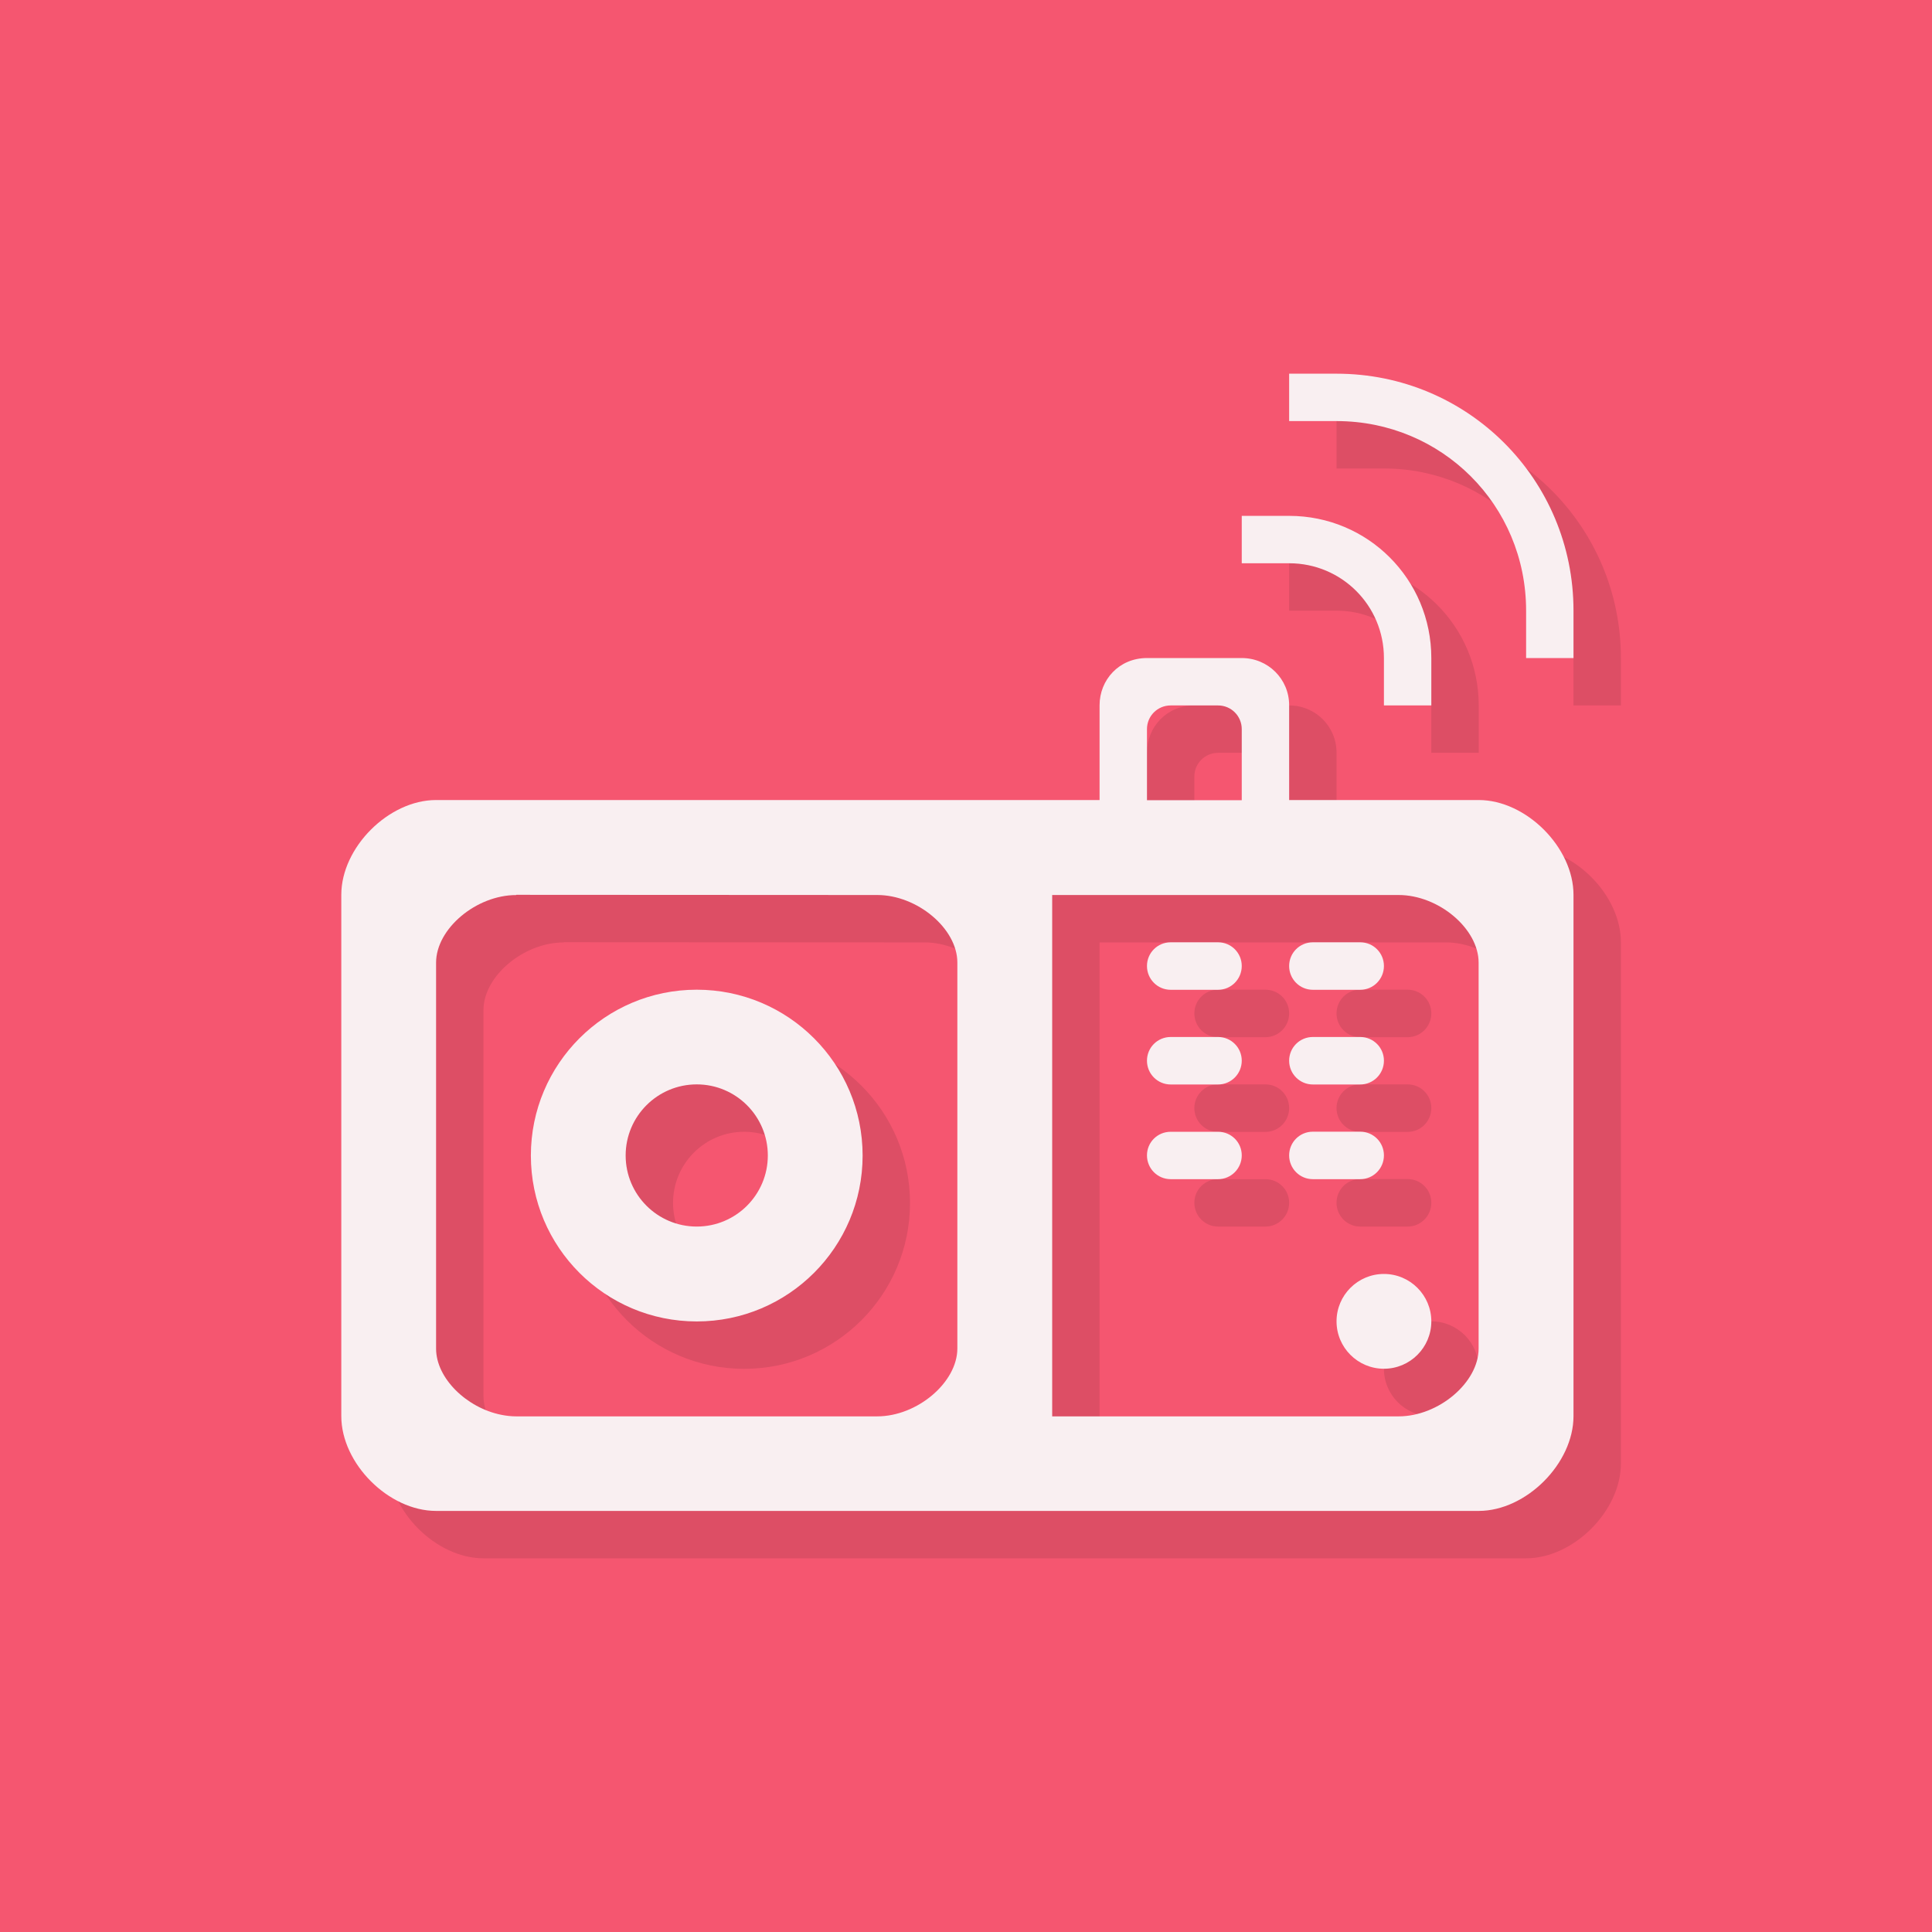
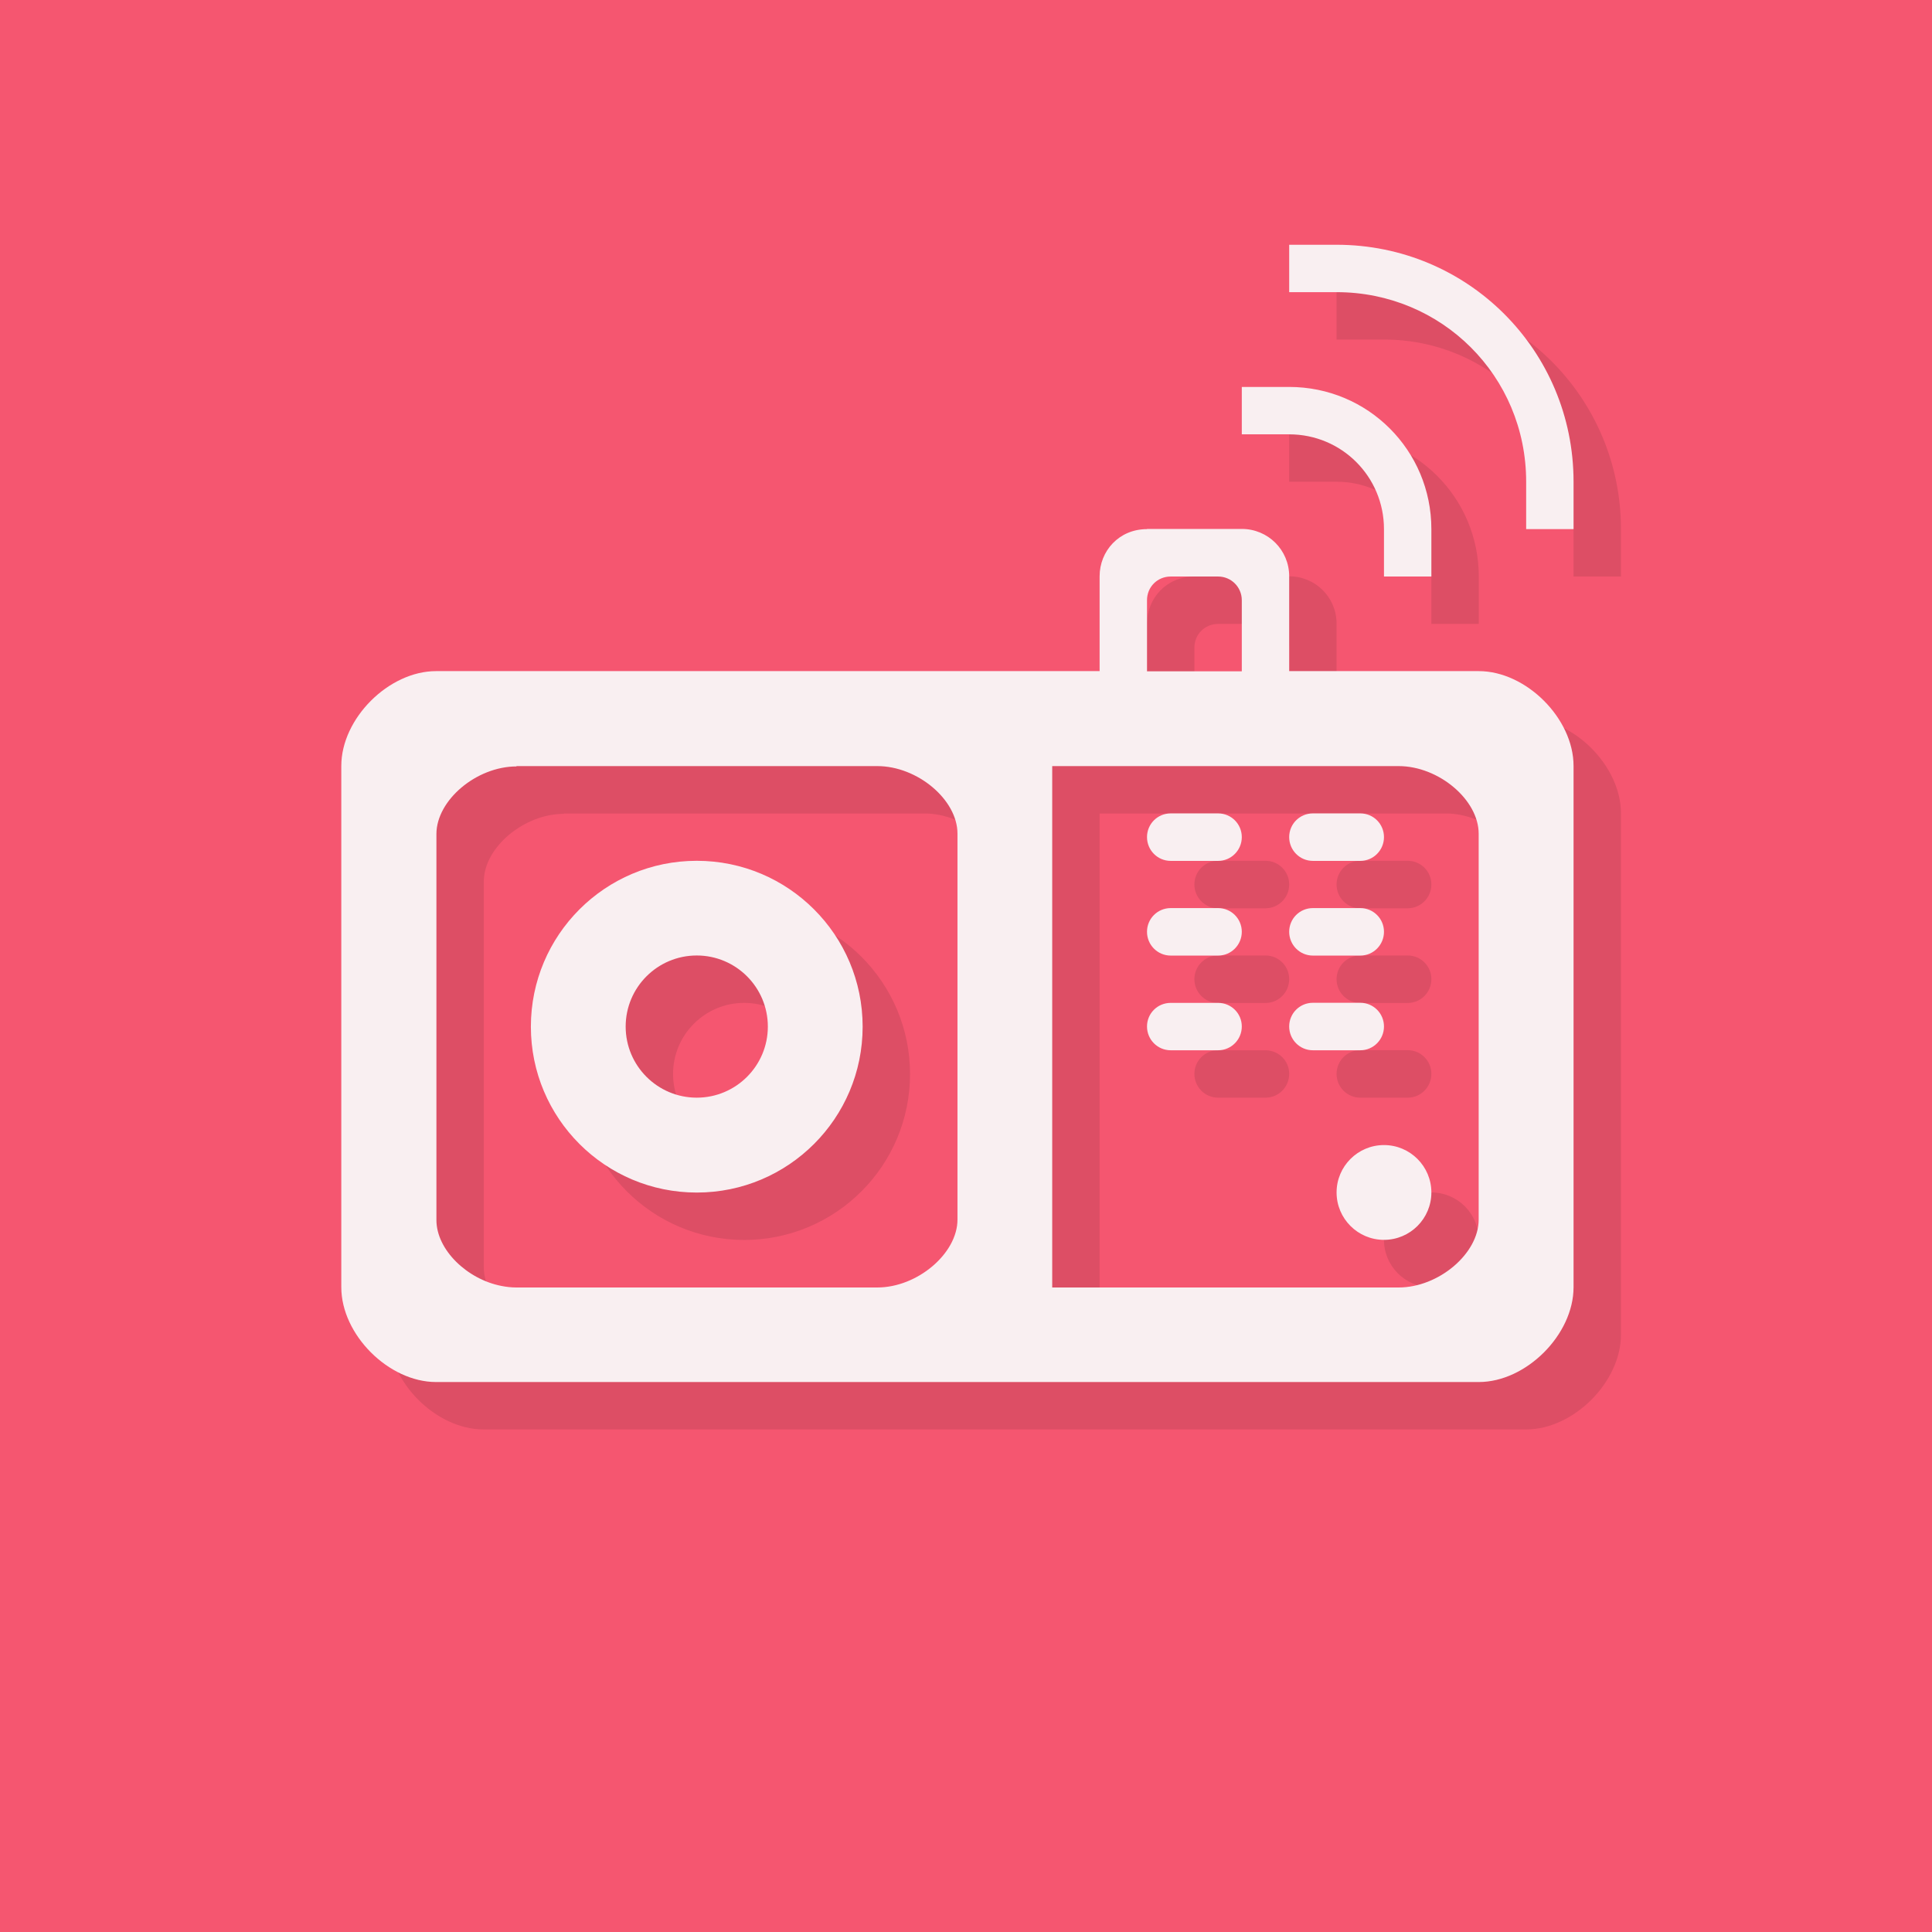
- <svg xmlns="http://www.w3.org/2000/svg" xmlns:ns1="http://www.openswatchbook.org/uri/2009/osb" xmlns:xlink="http://www.w3.org/1999/xlink" id="svg7649" version="1.0" width="32" height="32">
-   <defs id="defs7659">
-     <linearGradient gradientTransform="matrix(0,-1,1,0,-1.5e-6,48)" gradientUnits="userSpaceOnUse" x2="47" x1="1" id="linearGradient3764">
-       <stop id="stop7" style="stop-color:#344e8e;stop-opacity:1" />
-       <stop id="stop9" style="stop-color:#3a569c;stop-opacity:1" offset="1" />
-     </linearGradient>
-     <linearGradient gradientTransform="matrix(0,-1,1,0,44.44444,48)" gradientUnits="userSpaceOnUse" x2="47" x1="1" id="linearGradient3764-1">
-       <stop id="stop7-0" style="stop-color:#f7b747;stop-opacity:1" />
-       <stop id="stop9-3" style="stop-color:#f8bd5a;stop-opacity:1" offset="1" />
-     </linearGradient>
-     <linearGradient gradientTransform="matrix(0,-1,1,0,-1.5e-6,48)" gradientUnits="userSpaceOnUse" x2="47" x1="1" id="linearGradient3764-6">
-       <stop id="stop7-7" style="stop-color:#f6b042;stop-opacity:1" />
-       <stop id="stop9-32" style="stop-color:#f7b754;stop-opacity:1" offset="1" />
-     </linearGradient>
-     <linearGradient gradientTransform="matrix(0,-1,1,0,-1.5e-6,48)" gradientUnits="userSpaceOnUse" x2="47" x1="1" id="linearGradient3764-2">
-       <stop id="stop7-1" style="stop-color:#ad897f;stop-opacity:1" />
-       <stop id="stop9-5" style="stop-color:#b5948b;stop-opacity:1" offset="1" />
-     </linearGradient>
-     <linearGradient id="linearGradient3874">
-       <stop id="stop3876" offset="0" style="stop-color:#ffffff;stop-opacity:1;" />
-       <stop id="stop3878" offset="1" style="stop-color:#ffffff;stop-opacity:0;" />
-     </linearGradient>
-     <linearGradient id="linearGradient3858">
-       <stop style="stop-color:#000000;stop-opacity:1;" offset="0" id="stop3860" />
-       <stop style="stop-color:#000000;stop-opacity:0;" offset="1" id="stop3862" />
-     </linearGradient>
-     <linearGradient id="linearGradient3045">
-       <stop style="stop-color:#91bedd;stop-opacity:1;" offset="0" id="stop3047" />
-       <stop style="stop-color:#4986b1;stop-opacity:1;" offset="1" id="stop3049" />
-     </linearGradient>
-     <linearGradient id="linearGradient4213">
-       <stop id="stop4215" offset="0" style="stop-color:#b1d7f3;stop-opacity:1" />
-       <stop id="stop4217" offset="1" style="stop-color:#8fafda;stop-opacity:1" />
-     </linearGradient>
-     <linearGradient id="linearGradient5460" ns1:paint="gradient">
-       <stop style="stop-color:#e6e6e6;stop-opacity:1" offset="0" id="stop5462" />
-       <stop style="stop-color:#ffffff;stop-opacity:1" offset="1" id="stop5464" />
-     </linearGradient>
-     <linearGradient id="linearGradient5476" ns1:paint="solid">
-       <stop style="stop-color:#772953;stop-opacity:1;" offset="0" id="stop5478" />
-     </linearGradient>
-     <linearGradient xlink:href="#linearGradient4213" id="linearGradient3037" gradientUnits="userSpaceOnUse" x1="144" y1="918.362" x2="144" y2="1052.362" gradientTransform="matrix(1.777778,0,0,1.776119,16,-1563.36)" />
-     <filter id="filter4223" style="color-interpolation-filters:sRGB">
-       <feBlend id="feBlend4225" in2="BackgroundImage" mode="multiply" />
-     </filter>
-     <filter id="filter4154" style="color-interpolation-filters:sRGB">
-       <feComposite id="feComposite4156" in2="SourceGraphic" k3="0" k2="1" k1="0" result="composite1" k4="0" operator="arithmetic" />
-       <feColorMatrix id="feColorMatrix4158" type="saturate" values="0" result="colormatrix1" in="composite1" />
-       <feFlood id="feFlood4160" result="flood1" flood-color="rgb(72,59,72)" />
-       <feBlend id="feBlend4162" result="blend1" mode="multiply" in2="colormatrix1" in="flood1" />
-       <feBlend id="feBlend4164" mode="screen" in2="blend1" result="blend2" />
-       <feColorMatrix id="feColorMatrix4166" type="saturate" values="1" result="colormatrix2" in="blend2" />
-       <feComposite id="feComposite4168" operator="in" result="composite2" in2="SourceGraphic" in="colormatrix2" />
-     </filter>
-     <linearGradient xlink:href="#linearGradient3858" id="linearGradient3864" x1="272" y1="256" x2="368" y2="352" gradientUnits="userSpaceOnUse" />
-     <linearGradient xlink:href="#linearGradient3874" id="linearGradient3872" gradientUnits="userSpaceOnUse" x1="272" y1="256" x2="368" y2="352" gradientTransform="rotate(180,272,272)" />
-     <linearGradient xlink:href="#linearGradient3874" id="linearGradient3906" gradientUnits="userSpaceOnUse" gradientTransform="rotate(180,272,272)" x1="288" y1="264" x2="360" y2="328" />
-     <linearGradient xlink:href="#linearGradient3858" id="linearGradient3908" gradientUnits="userSpaceOnUse" x1="288" y1="272" x2="368" y2="352" />
-     <clipPath clipPathUnits="userSpaceOnUse" id="clipPath9430">
-       <path id="path9432" d="m 166.062,-196 179.875,0 C 491.235,-196 512,-175.287 512,-30.125 l 0,148.25 C 512,263.286 491.235,284 345.938,284 l -179.875,0 C 20.765,284 0,263.286 0,118.125 L 0,-30.125 C 0,-175.287 20.765,-196 166.062,-196 Z" style="color:#000000;display:inline;overflow:visible;visibility:visible;fill:#ffffff;fill-opacity:1;fill-rule:nonzero;stroke:none;stroke-width:1;marker:none;enable-background:new" />
-     </clipPath>
-     <linearGradient gradientTransform="matrix(0,-1,1,0,-1.5e-6,48)" gradientUnits="userSpaceOnUse" x2="47" x1="1" id="linearGradient3764-3">
-       <stop id="stop7-3" style="stop-color:#4eb470;stop-opacity:1" />
-       <stop id="stop9-8" style="stop-color:#5dba7c;stop-opacity:1" offset="1" />
-     </linearGradient>
-     <linearGradient gradientTransform="matrix(3.543307,0,0,3.543307,-1,0)" x2="10.442" x1="3.669" gradientUnits="userSpaceOnUse" id="linear0">
-       <stop id="stop12" style="stop-color:#e2f4fb;stop-opacity:1" />
-       <stop id="stop14" style="stop-color:#f9f9f9;stop-opacity:1" offset="1" />
-     </linearGradient>
-     <linearGradient gradientTransform="matrix(0,-1,1,0,-1.5e-6,48)" gradientUnits="userSpaceOnUse" x2="47" x1="1" id="linearGradient3764-28">
-       <stop id="stop7-5" style="stop-color:#18aa86;stop-opacity:1" />
-       <stop id="stop9-80" style="stop-color:#1abc95;stop-opacity:1" offset="1" />
-     </linearGradient>
-     <linearGradient gradientTransform="matrix(0,-1,1,0,-1.5e-6,48)" gradientUnits="userSpaceOnUse" x2="47" x1="1" id="linearGradient3764-8">
-       <stop id="stop7-6" style="stop-color:#5dbacb;stop-opacity:1" />
-       <stop id="stop9-9" style="stop-color:#6cc0d0;stop-opacity:1" offset="1" />
-     </linearGradient>
-     <linearGradient gradientUnits="userSpaceOnUse" x2="24" x1="21" id="linearGradient4251" xlink:href="#linearGradient4309" />
-     <linearGradient id="linearGradient4309">
-       <stop id="stop13" style="stop-color:#eff5eb;stop-opacity:1" />
-       <stop id="stop15" style="stop-color:#d1e2c4;stop-opacity:1" offset="1" />
-     </linearGradient>
-     <linearGradient gradientTransform="matrix(-1,0,0,1,48,0)" x2="24" x1="21" gradientUnits="userSpaceOnUse" id="linearGradient4265" xlink:href="#linearGradient4309" />
-     <linearGradient gradientUnits="userSpaceOnUse" y2="1" x2="0" y1="47" id="linearGradient3845">
-       <stop id="stop7-33" style="stop-color:#24bbd2;stop-opacity:1" />
-       <stop id="stop9-7" style="stop-color:#2fc4db;stop-opacity:1" offset="1" />
-     </linearGradient>
-     <linearGradient gradientTransform="matrix(0,-1,1,0,-1.5e-6,48)" gradientUnits="userSpaceOnUse" x2="47" x1="1" id="linearGradient3764-4">
-       <stop id="stop7-37" style="stop-color:#de4f48;stop-opacity:1" />
-       <stop id="stop9-1" style="stop-color:#e16059;stop-opacity:1" offset="1" />
-     </linearGradient>
-     <linearGradient gradientTransform="matrix(0,-1,1,0,-1.5e-6,48)" gradientUnits="userSpaceOnUse" x2="47" x1="1" id="linearGradient3764-39">
-       <stop id="stop7-64" style="stop-color:#ee810c;stop-opacity:1" />
-       <stop id="stop9-2" style="stop-color:#f38b1b;stop-opacity:1" offset="1" />
-     </linearGradient>
-     <linearGradient gradientTransform="matrix(0,-1,1,0,-1.5e-6,48)" gradientUnits="userSpaceOnUse" x2="47" x1="1" id="linearGradient3764-0">
-       <stop id="stop7-2" style="stop-color:#3db0e3;stop-opacity:1" />
-       <stop id="stop9-95" style="stop-color:#50b8e6;stop-opacity:1" offset="1" />
-     </linearGradient>
-     <linearGradient id="linearGradient3102-2" gradientUnits="userSpaceOnUse" gradientTransform="matrix(0.05622958,0,0,0.05622958,0.07160145,-0.0527796)" x1="135" y1="120" x2="160" y2="160">
-       <stop id="stop12-7" style="stop-color:#eff7fc" />
-       <stop id="stop14-4" style="stop-color:#fff" offset="1" />
-     </linearGradient>
-     <linearGradient gradientTransform="matrix(0,-1,1,0,-1.5e-6,48)" gradientUnits="userSpaceOnUse" x2="47" x1="1" id="linearGradient3764-64">
-       <stop id="stop7-9" style="stop-color:#575757;stop-opacity:1" />
-       <stop id="stop9-12" style="stop-color:#616161;stop-opacity:1" offset="1" />
-     </linearGradient>
-     <linearGradient gradientTransform="matrix(0,-1,1,0,-1.5e-6,48)" gradientUnits="userSpaceOnUse" x2="47" x1="1" id="linearGradient3764-31">
-       <stop id="stop7-8" style="stop-color:#315bd1;stop-opacity:1" />
-       <stop id="stop9-13" style="stop-color:#4166d4;stop-opacity:1" offset="1" />
-     </linearGradient>
-     <linearGradient gradientUnits="userSpaceOnUse" y2="1" x2="0" y1="47" id="linearGradient3764-89">
-       <stop id="stop7-24" style="stop-color:#23bd88;stop-opacity:1" />
-       <stop id="stop9-51" style="stop-color:#26cd93;stop-opacity:1" offset="1" />
-     </linearGradient>
-     <linearGradient gradientTransform="matrix(0,-1,1,0,-1.5e-6,48)" gradientUnits="userSpaceOnUse" x2="47" x1="1" id="linearGradient3764-00">
-       <stop id="stop7-13" style="stop-color:#075f93;stop-opacity:1" />
-       <stop id="stop9-30" style="stop-color:#086ba6;stop-opacity:1" offset="1" />
-     </linearGradient>
-     <linearGradient gradientTransform="matrix(0.9,0,0,0.9,2.4499,2.45)" gradientUnits="userSpaceOnUse" y2="1" x2="0" y1="47" id="linearGradient3764-002">
-       <stop id="stop7-22" style="stop-color:#67ac5e;stop-opacity:1" />
-       <stop id="stop9-4" style="stop-color:#74b36b;stop-opacity:1" offset="1" />
-     </linearGradient>
-     <linearGradient gradientTransform="matrix(0,-1,1,0,-1.5e-6,48)" gradientUnits="userSpaceOnUse" x2="47" x1="1" id="linearGradient3764-7">
-       <stop id="stop7-86" style="stop-color:#f6b042;stop-opacity:1" />
-       <stop id="stop9-0" style="stop-color:#f7b754;stop-opacity:1" offset="1" />
-     </linearGradient>
-     <linearGradient x2="-24" x1="-27" gradientUnits="userSpaceOnUse" id="linearGradient3357">
-       <stop style="stop-color:#e25543;stop-opacity:1" id="stop14433" />
-       <stop offset="1" style="stop-color:#e96b5a;stop-opacity:1" id="stop14435" />
-     </linearGradient>
-     <linearGradient id="linearGradient3764-06" x1="1" x2="47" gradientUnits="userSpaceOnUse" gradientTransform="matrix(0,-1,1,0,-1.5e-6,48)">
-       <stop style="stop-color:#324162;stop-opacity:1" id="stop14589" />
-       <stop offset="1" style="stop-color:#394a6f;stop-opacity:1" id="stop14591" />
-     </linearGradient>
-     <linearGradient id="linear0-4" gradientUnits="userSpaceOnUse" x1="13" y1="28" x2="15" y2="29">
-       <stop style="stop-color:#35587c;stop-opacity:1" id="stop14594" />
-       <stop offset="1" style="stop-color:#335276;stop-opacity:1" id="stop14596" />
-     </linearGradient>
-     <linearGradient id="linear1" gradientUnits="userSpaceOnUse" x1="12.906" y1="27.547" x2="24" y2="28">
-       <stop style="stop-color:#3d6084;stop-opacity:1" id="stop14599" />
-       <stop offset="1" style="stop-color:#2f5175;stop-opacity:1" id="stop14601" />
-     </linearGradient>
-     <linearGradient id="linear2" gradientUnits="userSpaceOnUse" x1="27" y1="35" x2="35" y2="24">
-       <stop style="stop-color:#375b80;stop-opacity:1" id="stop14604" />
-       <stop offset="1" style="stop-color:#3d6185;stop-opacity:1" id="stop14606" />
-     </linearGradient>
-     <linearGradient id="linearGradient4193" x1="1" x2="47" gradientUnits="userSpaceOnUse">
-       <stop style="stop-color:#2ebd59;stop-opacity:1" id="stop14736" />
-       <stop offset="1" style="stop-color:#33cd61;stop-opacity:1" id="stop14738" />
-     </linearGradient>
-     <linearGradient id="linearGradient3764-37" x1="1" x2="47" gradientUnits="userSpaceOnUse" gradientTransform="matrix(0,-1,1,0,-1.5e-6,48)">
-       <stop style="stop-color:#b471e3;stop-opacity:1" id="stop15099" />
-       <stop offset="1" style="stop-color:#bd82e6;stop-opacity:1" id="stop15101" />
-     </linearGradient>
-     <linearGradient id="linearGradient3764-5" x1="1" x2="47" gradientUnits="userSpaceOnUse" gradientTransform="matrix(0,-1,1,0,-1.5e-6,48)">
-       <stop style="stop-color:#ff7061;stop-opacity:1" id="stop16473" />
-       <stop offset="1" style="stop-color:#ff8275;stop-opacity:1" id="stop16475" />
-     </linearGradient>
-     <radialGradient id="radial0" gradientUnits="userSpaceOnUse" cx="6.773" cy="5.927" r="0.564" gradientTransform="matrix(3.543307,0,0,3.543307,0.000000147638,0.000377575)">
-       <stop style="stop-color:#8eb0c7;stop-opacity:1" id="stop16478" />
-       <stop offset="1" style="stop-color:#8eb0c7;stop-opacity:0" id="stop16480" />
-     </radialGradient>
-     <radialGradient id="radial1" gradientUnits="userSpaceOnUse" cx="6" cy="17.292" r="1" gradientTransform="translate(18,8.707971)" xlink:href="#radial0" />
-     <radialGradient xlink:href="#radial0" id="radialGradient3427" gradientUnits="userSpaceOnUse" gradientTransform="matrix(3.543307,0,0,3.543307,1.47638e-7,3.77575e-4)" cx="6.773" cy="5.927" r="0.564" />
-     <linearGradient id="linearGradient3764-81" x1="1" x2="47" gradientUnits="userSpaceOnUse" gradientTransform="matrix(0,-1,1,0,-1.5e-6,48)">
-       <stop style="stop-color:#e4e4e4;stop-opacity:1" id="stop16695" />
-       <stop offset="1" style="stop-color:#eee;stop-opacity:1" id="stop16697" />
-     </linearGradient>
-     <linearGradient id="linearGradient3764-30" x1="1" x2="47" gradientUnits="userSpaceOnUse" gradientTransform="matrix(0,-1,1,0,-1.5e-6,48)">
-       <stop style="stop-color:#f5c755;stop-opacity:1" id="stop16859" />
-       <stop offset="1" style="stop-color:#f6cd68;stop-opacity:1" id="stop16861" />
-     </linearGradient>
-     <linearGradient id="linearGradient3764-26" x1="1" x2="47" gradientUnits="userSpaceOnUse" gradientTransform="matrix(0,-1,1,0,-1.5e-6,48)">
-       <stop style="stop-color:#e0a300;stop-opacity:1" id="stop16950" />
-       <stop offset="1" style="stop-color:#f4b400;stop-opacity:1" id="stop16952" />
-     </linearGradient>
-     <linearGradient id="linearGradient3764-43" x1="1" x2="47" gradientUnits="userSpaceOnUse" gradientTransform="matrix(0,-1,1,0,-1.5e-6,48)">
-       <stop style="stop-color:#3d3d3d;stop-opacity:1" id="stop18185" />
-       <stop offset="1" style="stop-color:#474747;stop-opacity:1" id="stop18187" />
-     </linearGradient>
-     <linearGradient id="linearGradient3764-86" x1="1" x2="47" gradientUnits="userSpaceOnUse" gradientTransform="matrix(0,-1,1,0,-1.5e-6,48)">
-       <stop style="stop-color:#d84430;stop-opacity:1" id="stop18278" />
-       <stop offset="1" style="stop-color:#db5441;stop-opacity:1" id="stop18280" />
-     </linearGradient>
-     <linearGradient id="linearGradient3064" y1="1" x2="0" y2="47" gradientUnits="userSpaceOnUse">
-       <stop style="stop-color:#555;stop-opacity:1" id="stop18419" />
-       <stop offset="1" style="stop-color:#4b4b4b;stop-opacity:1" id="stop18421" />
-     </linearGradient>
-     <linearGradient id="linearGradient3764-70" x1="1" x2="47" gradientUnits="userSpaceOnUse" gradientTransform="matrix(0,-1,1,0,-1.5e-6,48)">
-       <stop style="stop-color:#f05d1c;stop-opacity:1" id="stop18510" />
-       <stop offset="1" style="stop-color:#f16a30;stop-opacity:1" id="stop18512" />
-     </linearGradient>
-     <linearGradient id="linearGradient3764-819" x1="1" x2="47" gradientUnits="userSpaceOnUse" gradientTransform="matrix(0,-1,1,0,-1.5e-6,48)">
-       <stop style="stop-color:#a467af;stop-opacity:1" id="stop18695" />
-       <stop offset="1" style="stop-color:#ac74b6;stop-opacity:1" id="stop18697" />
-     </linearGradient>
-     <linearGradient id="linearGradient3764-816" x1="1" x2="47" gradientUnits="userSpaceOnUse" gradientTransform="matrix(0,-1,1,0,-1.5e-6,48)">
-       <stop style="stop-color:#d3d3d3;stop-opacity:1" id="stop22104" />
-       <stop offset="1" style="stop-color:#ddd;stop-opacity:1" id="stop22106" />
-     </linearGradient>
-     <linearGradient id="linearGradient3764-48" x1="1" x2="47" gradientUnits="userSpaceOnUse" gradientTransform="matrix(0,-1,1,0,-1.5e-6,48)">
-       <stop style="stop-color:#cfcfcf;stop-opacity:1" id="stop22223" />
-       <stop offset="1" style="stop-color:#d9d9d9;stop-opacity:1" id="stop22225" />
-     </linearGradient>
-     <linearGradient id="linearGradient3126" gradientUnits="userSpaceOnUse" gradientTransform="matrix(0,-1,1,0,-1.5e-6,48)" x1="1" x2="47">
-       <stop style="stop-color:#5ab133;stop-opacity:1" id="stop22615" />
-       <stop offset="1" style="stop-color:#63c038;stop-opacity:1" id="stop22617" />
-     </linearGradient>
-     <linearGradient id="linearGradient3764-50" x1="1" x2="47" gradientUnits="userSpaceOnUse" gradientTransform="matrix(0,-1,1,0,-1.5e-6,48)">
-       <stop style="stop-color:#00acec;stop-opacity:1" id="stop22936" />
-       <stop offset="1" style="stop-color:#01b9ff;stop-opacity:1" id="stop22938" />
-     </linearGradient>
-     <linearGradient id="linearGradient3764-15" x1="1" x2="47" gradientUnits="userSpaceOnUse" gradientTransform="matrix(0,-1,1,0,-1.5e-6,48)">
-       <stop style="stop-color:#4b4b4b;stop-opacity:1" id="stop27458" />
-       <stop offset="1" style="stop-color:#555;stop-opacity:1" id="stop27460" />
-     </linearGradient>
-     <linearGradient id="linearGradient3764-9" x1="1" x2="47" gradientUnits="userSpaceOnUse" gradientTransform="matrix(0,-1,1,0,-1.5e-6,48)">
-       <stop style="stop-color:#93c848;stop-opacity:1" id="stop28213" />
-       <stop offset="1" style="stop-color:#9ccd57;stop-opacity:1" id="stop28215" />
-     </linearGradient>
-     <linearGradient id="linearGradient3764-706" x1="1" x2="47" gradientUnits="userSpaceOnUse" gradientTransform="matrix(0,-1,1,0,-1.5e-6,48)">
-       <stop style="stop-color:#d6740a;stop-opacity:1" id="stop28339" />
-       <stop offset="1" style="stop-color:#e97e0b;stop-opacity:1" id="stop28341" />
-     </linearGradient>
-     <linearGradient id="linearGradient3764-289" x1="1" x2="47" gradientUnits="userSpaceOnUse" gradientTransform="matrix(0,-1,1,0,-1.5e-6,48)">
-       <stop style="stop-color:#01a0db;stop-opacity:1" id="stop28428" />
-       <stop offset="1" style="stop-color:#01b1ef;stop-opacity:1" id="stop28430" />
-     </linearGradient>
-     <linearGradient id="linearGradient3845-5" y1="47" x2="0" y2="1" gradientUnits="userSpaceOnUse">
-       <stop style="stop-color:#6fa2b4;stop-opacity:1" id="stop28619" />
-       <stop offset="1" style="stop-color:#7dabbb;stop-opacity:1" id="stop28621" />
-     </linearGradient>
-     <linearGradient id="linearGradient3764-02" x1="1" x2="47" gradientUnits="userSpaceOnUse" gradientTransform="matrix(0,-1,1,0,-1.5e-6,48)">
-       <stop style="stop-color:#314c6b;stop-opacity:1" id="stop28723" />
-       <stop offset="1" style="stop-color:#375678;stop-opacity:1" id="stop28725" />
-     </linearGradient>
-     <linearGradient id="linearGradient3764-72" x1="1" x2="47" gradientUnits="userSpaceOnUse" gradientTransform="matrix(0,-1,1,0,-1.5e-6,48)">
-       <stop style="stop-color:#e1281f;stop-opacity:1" id="stop28837" />
-       <stop offset="1" style="stop-color:#e33a31;stop-opacity:1" id="stop28839" />
-     </linearGradient>
-     <linearGradient id="linearGradient3764-817" x1="1" x2="47" gradientUnits="userSpaceOnUse" gradientTransform="matrix(0,-1,1,0,-1.5e-6,48)">
-       <stop style="stop-color:#7568a0;stop-opacity:1" id="stop30966" />
-       <stop offset="1" style="stop-color:#8074a8;stop-opacity:1" id="stop30968" />
-     </linearGradient>
-     <linearGradient id="linearGradient3764-79" x1="1" x2="47" gradientUnits="userSpaceOnUse" gradientTransform="matrix(0,-1,1,0,-1.5e-6,48)">
-       <stop style="stop-color:#2c313c;stop-opacity:1" id="stop34948" />
-       <stop offset="1" style="stop-color:#353b47;stop-opacity:1" id="stop34950" />
-     </linearGradient>
-     <linearGradient id="linearGradient4164" x1="1" x2="47" gradientUnits="userSpaceOnUse">
-       <stop style="stop-color:#f44c68;stop-opacity:1" id="stop35063" />
-       <stop offset="1" style="stop-color:#f55f78;stop-opacity:1" id="stop35065" />
-     </linearGradient>
-   </defs>
-   <path id="path7651" style="color:#000000;fill:#f55670;fill-opacity:1" d="M 0,0 0,32 32,32 32,0 Z" />
-   <g transform="matrix(0.7849656,0,0,0.7849656,-2.981657,-1.660156)" id="g35106">
-     <g id="g35079">
-       <g id="g35081">
-         <g transform="translate(1,1)" id="g35083">
-           <g style="opacity:0.1" id="g35085">
-             
-           </g>
-         </g>
-       </g>
-     </g>
-     <g transform="translate(1.7850532e-6,0)" id="g35087">
-       <g id="g35089">
-         
-       </g>
-     </g>
-     <path d="m 32,11 0,1 1,0 c 2.216,0 4,1.769 4,4 l 0,1 1,0 0,-1 c 0,-2.77 -2.23,-5 -5,-5 l -1,0 z m -1,3 0,1 1,0 c 1.108,0 2,0.892 2,2 l 0,1 1,0 0,-1 c 0,-1.662 -1.338,-3 -3,-3 l -1,0 z m -2,3 c -0.593,0 -1,0.464 -1,0.996 l 0,2 -14,0 c -1,0 -2,1 -2,2 l 0,11 c 0,1 1,2 2,2 l 22,0 c 1,0 2,-1 2,-2 l 0,-11 c 0,-1 -1,-2 -2,-2 l -4,0 0,-2 C 32,17.442 31.554,17 31,17 l -2,0 z m 0.5,1 1,0 c 0.277,0 0.5,0.223 0.5,0.5 l 0,1.5 -2,0 0,-1.5 C 29,18.223 29.223,18 29.5,18 Z M 15.691,21.996 23.308,22 c 0.846,0 1.691,0.709 1.691,1.424 l 0,8.145 c 0,0.714 -0.845,1.432 -1.691,1.432 l -7.617,0 c -0.106,0 -0.212,-0.012 -0.316,-0.033 C 14.646,32.822 14,32.197 14,31.572 l 0,-8.145 c 0,-0.714 0.845,-1.426 1.691,-1.426 l 0,-0.004 z M 27,22 l 7.309,0 c 0.846,0 1.689,0.711 1.689,1.426 l 0,8.145 c 0,0.714 -0.843,1.43 -1.689,1.43 l -7.309,0 0,-11 z m 2.5,0.998 c -0.277,0 -0.5,0.223 -0.5,0.5 0,0.277 0.223,0.502 0.5,0.502 l 1,0 c 0.277,0 0.5,-0.225 0.5,-0.502 0,-0.277 -0.223,-0.5 -0.5,-0.5 l -1,0 z m 3,0 c -0.277,0 -0.5,0.223 -0.5,0.5 0,0.277 0.223,0.502 0.5,0.502 l 1,0 c 0.277,0 0.5,-0.225 0.5,-0.502 0,-0.277 -0.223,-0.5 -0.5,-0.5 l -1,0 z m -13,1 c -1.933,0 -3.5,1.567 -3.5,3.5 0,1.933 1.567,3.5 3.5,3.5 1.933,0 3.5,-1.567 3.5,-3.5 0,-1.933 -1.567,-3.5 -3.5,-3.5 z m 10,0.998 c -0.277,0 -0.5,0.223 -0.5,0.5 0,0.277 0.223,0.502 0.5,0.502 l 1,0 c 0.277,0 0.5,-0.225 0.5,-0.502 0,-0.277 -0.223,-0.5 -0.5,-0.5 l -1,0 z m 3,0 c -0.277,0 -0.5,0.223 -0.5,0.5 0,0.277 0.223,0.502 0.5,0.502 l 1,0 c 0.277,0 0.5,-0.225 0.5,-0.502 0,-0.277 -0.223,-0.5 -0.5,-0.5 l -1,0 z m -13,1 c 0.828,0 1.5,0.672 1.5,1.5 0,0.828 -0.672,1.5 -1.5,1.5 -0.828,0 -1.5,-0.672 -1.5,-1.5 0,-0.828 0.672,-1.5 1.5,-1.5 z m 13,0.998 c -0.277,0 -0.5,0.223 -0.5,0.5 0,0.277 0.223,0.502 0.5,0.502 l 1,0 c 0.277,0 0.5,-0.225 0.5,-0.502 0,-0.277 -0.223,-0.5 -0.5,-0.5 l -1,0 z m -3,0.002 c -0.277,0 -0.5,0.221 -0.5,0.498 0,0.277 0.223,0.502 0.5,0.502 l 1,0 c 0.277,0 0.5,-0.225 0.5,-0.502 0,-0.277 -0.223,-0.498 -0.5,-0.498 l -1,0 z m 4.5,3 c -0.552,0 -1,0.448 -1,1 0,0.552 0.448,1 1,1 0.552,0 1,-0.448 1,-1 0,-0.552 -0.448,-1 -1,-1 z" mix-blend-mode="normal" white-space="normal" isolation="auto" style="color:#000000;white-space:normal;display:inline;visibility:visible;opacity:0.1;isolation:auto;mix-blend-mode:normal;color-interpolation:sRGB;color-interpolation-filters:linearRGB;solid-color:#000000;solid-opacity:1;fill:#000000;fill-opacity:1;fill-rule:evenodd;stroke:none;color-rendering:auto;image-rendering:auto;shape-rendering:auto" id="path35095" />
-     <path d="m 31,10 0,1 1,0 c 2.216,0 4,1.769 4,4 l 0,1 1,0 0,-1 c 0,-2.77 -2.23,-5 -5,-5 l -1,0 z m -1,3 0,1 1,0 c 1.108,0 2,0.892 2,2 l 0,1 1,0 0,-1 c 0,-1.662 -1.338,-3 -3,-3 l -1,0 z m -2,3 c -0.593,0 -1,0.464 -1,0.996 l 0,2 -14,0 c -1,0 -2,1 -2,2 l 0,11 c 0,1 1,2 2,2 l 22,0 c 1,0 2,-1 2,-2 l 0,-11 c 0,-1 -1,-2 -2,-2 l -4,0 0,-2 C 31,16.442 30.554,16 30,16 l -2,0 z m 0.5,1 1,0 c 0.277,0 0.5,0.223 0.5,0.5 l 0,1.5 -2,0 0,-1.5 C 28,17.223 28.223,17 28.5,17 Z M 14.691,20.996 22.308,21 c 0.846,0 1.691,0.709 1.691,1.424 l 0,8.145 c 0,0.714 -0.845,1.432 -1.691,1.432 l -7.617,0 c -0.106,0 -0.212,-0.012 -0.316,-0.033 C 13.646,31.822 13,31.197 13,30.572 l 0,-8.145 c 0,-0.714 0.845,-1.426 1.691,-1.426 l 0,-0.004 z M 26,21 l 7.309,0 c 0.846,0 1.689,0.711 1.689,1.426 l 0,8.145 c 0,0.714 -0.843,1.43 -1.689,1.43 l -7.309,0 0,-11 z m 2.5,0.998 c -0.277,0 -0.5,0.223 -0.5,0.5 0,0.277 0.223,0.502 0.5,0.502 l 1,0 c 0.277,0 0.5,-0.225 0.5,-0.502 0,-0.277 -0.223,-0.5 -0.5,-0.5 l -1,0 z m 3,0 c -0.277,0 -0.5,0.223 -0.5,0.5 0,0.277 0.223,0.502 0.5,0.502 l 1,0 c 0.277,0 0.5,-0.225 0.5,-0.502 0,-0.277 -0.223,-0.5 -0.5,-0.5 l -1,0 z m -13,1 c -1.933,0 -3.5,1.567 -3.5,3.5 0,1.933 1.567,3.5 3.5,3.5 1.933,0 3.5,-1.567 3.5,-3.5 0,-1.933 -1.567,-3.5 -3.5,-3.5 z m 10,0.998 c -0.277,0 -0.5,0.223 -0.5,0.5 0,0.277 0.223,0.502 0.5,0.502 l 1,0 c 0.277,0 0.5,-0.225 0.5,-0.502 0,-0.277 -0.223,-0.5 -0.5,-0.5 l -1,0 z m 3,0 c -0.277,0 -0.5,0.223 -0.5,0.5 0,0.277 0.223,0.502 0.5,0.502 l 1,0 c 0.277,0 0.5,-0.225 0.5,-0.502 0,-0.277 -0.223,-0.5 -0.5,-0.5 l -1,0 z m -13,1 c 0.828,0 1.5,0.672 1.5,1.5 0,0.828 -0.672,1.5 -1.5,1.5 -0.828,0 -1.5,-0.672 -1.5,-1.5 0,-0.828 0.672,-1.5 1.5,-1.5 z m 13,0.998 c -0.277,0 -0.5,0.223 -0.5,0.5 0,0.277 0.223,0.502 0.5,0.502 l 1,0 c 0.277,0 0.5,-0.225 0.5,-0.502 0,-0.277 -0.223,-0.5 -0.5,-0.5 l -1,0 z m -3,0.002 c -0.277,0 -0.5,0.221 -0.5,0.498 0,0.277 0.223,0.502 0.5,0.502 l 1,0 c 0.277,0 0.5,-0.225 0.5,-0.502 0,-0.277 -0.223,-0.498 -0.5,-0.498 l -1,0 z m 4.5,3 c -0.552,0 -1,0.448 -1,1 0,0.552 0.448,1 1,1 0.552,0 1,-0.448 1,-1 0,-0.552 -0.448,-1 -1,-1 z" mix-blend-mode="normal" white-space="normal" isolation="auto" style="color:#000000;white-space:normal;display:inline;visibility:visible;opacity:1;isolation:auto;mix-blend-mode:normal;color-interpolation:sRGB;color-interpolation-filters:linearRGB;solid-color:#000000;solid-opacity:1;fill:#f9eff1;fill-opacity:1;fill-rule:evenodd;stroke:none;color-rendering:auto;image-rendering:auto;shape-rendering:auto" id="path35097" />
+ <svg xmlns="http://www.w3.org/2000/svg" height="32" width="32" version="1.0">
+   <path style="color:#000000;fill:#f55670" d="m0 0v32h32v-32z" />
+   <g transform="matrix(.785 0 0 .785 -2.982 -3.796)">
+     <g transform="translate(1,1)" />
+     <g transform="translate(.000001785)" />
+     <path style="opacity:.1;color-rendering:auto;color:#000000;isolation:auto;mix-blend-mode:normal;fill-rule:evenodd;shape-rendering:auto;solid-color:#000000;image-rendering:auto;white-space:normal" d="m32 11v1h1c2.216 0 4 1.769 4 4v1h1v-1c0-2.77-2.23-5-5-5h-1zm-1 3v1h1c1.108 0 2 0.892 2 2v1h1v-1c0-1.662-1.338-3-3-3h-1zm-2 3c-0.593 0-1 0.464-1 0.996v2h-14c-1 0-2 1-2 2v11c0 1 1 2 2 2h22c1 0 2-1 2-2v-11c0-1-1-2-2-2h-4v-2c0-0.56-0.45-1-1-1h-2zm0.5 1h1c0.277 0 0.5 0.223 0.5 0.5v1.5h-2v-1.5c0-0.28 0.22-0.5 0.5-0.5zm-13.81 4h7.62c0.846 0 1.691 0.709 1.691 1.424v8.145c0 0.714-0.845 1.432-1.691 1.432h-7.617c-0.106 0-0.212-0.012-0.316-0.033-0.72-0.14-1.37-0.76-1.37-1.39v-8.145c0-0.714 0.845-1.426 1.691-1.426v-0.004zm11.31 0h7.309c0.846 0 1.689 0.711 1.689 1.426v8.145c0 0.714-0.843 1.43-1.689 1.43h-7.309v-11zm2.5 0.998c-0.277 0-0.5 0.223-0.5 0.5s0.223 0.502 0.5 0.502h1c0.277 0 0.5-0.225 0.5-0.502s-0.223-0.5-0.5-0.5h-1zm3 0c-0.277 0-0.5 0.223-0.5 0.5s0.223 0.502 0.5 0.502h1c0.277 0 0.5-0.225 0.5-0.502s-0.223-0.5-0.5-0.5h-1zm-13 1c-1.933 0-3.5 1.567-3.5 3.5s1.567 3.5 3.5 3.5 3.5-1.567 3.5-3.5-1.567-3.5-3.5-3.5zm10 0.998c-0.277 0-0.5 0.223-0.5 0.5s0.223 0.502 0.5 0.502h1c0.277 0 0.5-0.225 0.5-0.502s-0.223-0.5-0.5-0.5h-1zm3 0c-0.277 0-0.5 0.223-0.5 0.5s0.223 0.502 0.5 0.502h1c0.277 0 0.5-0.225 0.5-0.502s-0.223-0.5-0.5-0.5h-1zm-13 1c0.828 0 1.5 0.672 1.5 1.5s-0.672 1.5-1.5 1.5-1.5-0.672-1.5-1.5 0.672-1.5 1.5-1.5zm13 0.998c-0.277 0-0.5 0.223-0.5 0.5s0.223 0.502 0.5 0.502h1c0.277 0 0.5-0.225 0.5-0.502s-0.223-0.5-0.5-0.5h-1zm-3 0.002c-0.277 0-0.5 0.221-0.5 0.498s0.223 0.502 0.5 0.502h1c0.277 0 0.5-0.225 0.5-0.502s-0.223-0.498-0.5-0.498h-1zm4.5 3c-0.552 0-1 0.448-1 1s0.448 1 1 1 1-0.448 1-1-0.448-1-1-1z" isolation="auto" mix-blend-mode="normal" white-space="normal" />
+     <path style="color-rendering:auto;color:#000000;isolation:auto;mix-blend-mode:normal;fill-rule:evenodd;shape-rendering:auto;solid-color:#000000;image-rendering:auto;white-space:normal;fill:#f9eff1" d="m31 10v1h1c2.216 0 4 1.769 4 4v1h1v-1c0-2.77-2.23-5-5-5h-1zm-1 3v1h1c1.108 0 2 0.892 2 2v1h1v-1c0-1.662-1.338-3-3-3h-1zm-2 3c-0.593 0-1 0.464-1 0.996v2h-14c-1 0-2 1-2 2v11c0 1 1 2 2 2h22c1 0 2-1 2-2v-11c0-1-1-2-2-2h-4v-2c0-0.56-0.45-1-1-1h-2zm0.5 1h1c0.277 0 0.5 0.223 0.5 0.5v1.5h-2v-1.5c0-0.28 0.22-0.5 0.5-0.5zm-13.81 4h7.62c0.846 0 1.691 0.709 1.691 1.424v8.145c0 0.714-0.845 1.432-1.691 1.432h-7.617c-0.106 0-0.212-0.012-0.316-0.033-0.72-0.14-1.37-0.76-1.37-1.39v-8.145c0-0.714 0.845-1.426 1.691-1.426v-0.004zm11.31 0h7.309c0.846 0 1.689 0.711 1.689 1.426v8.145c0 0.714-0.843 1.43-1.689 1.43h-7.309v-11zm2.5 0.998c-0.277 0-0.5 0.223-0.5 0.5s0.223 0.502 0.5 0.502h1c0.277 0 0.5-0.225 0.5-0.502s-0.223-0.5-0.5-0.5h-1zm3 0c-0.277 0-0.5 0.223-0.5 0.5s0.223 0.502 0.5 0.502h1c0.277 0 0.5-0.225 0.5-0.502s-0.223-0.5-0.5-0.5h-1zm-13 1c-1.933 0-3.5 1.567-3.5 3.5s1.567 3.5 3.5 3.5 3.5-1.567 3.5-3.5-1.567-3.5-3.5-3.5zm10 0.998c-0.277 0-0.5 0.223-0.5 0.5s0.223 0.502 0.5 0.502h1c0.277 0 0.5-0.225 0.5-0.502s-0.223-0.5-0.5-0.5h-1zm3 0c-0.277 0-0.5 0.223-0.5 0.5s0.223 0.502 0.5 0.502h1c0.277 0 0.5-0.225 0.5-0.502s-0.223-0.5-0.5-0.5h-1zm-13 1c0.828 0 1.5 0.672 1.5 1.5s-0.672 1.5-1.5 1.5-1.5-0.672-1.5-1.5 0.672-1.5 1.5-1.5zm13 0.998c-0.277 0-0.5 0.223-0.5 0.5s0.223 0.502 0.5 0.502h1c0.277 0 0.5-0.225 0.5-0.502s-0.223-0.5-0.5-0.5h-1zm-3 0.002c-0.277 0-0.5 0.221-0.5 0.498s0.223 0.502 0.5 0.502h1c0.277 0 0.5-0.225 0.5-0.502s-0.223-0.498-0.5-0.498h-1zm4.5 3c-0.552 0-1 0.448-1 1s0.448 1 1 1 1-0.448 1-1-0.448-1-1-1z" isolation="auto" mix-blend-mode="normal" white-space="normal" />
  </g>
</svg>
